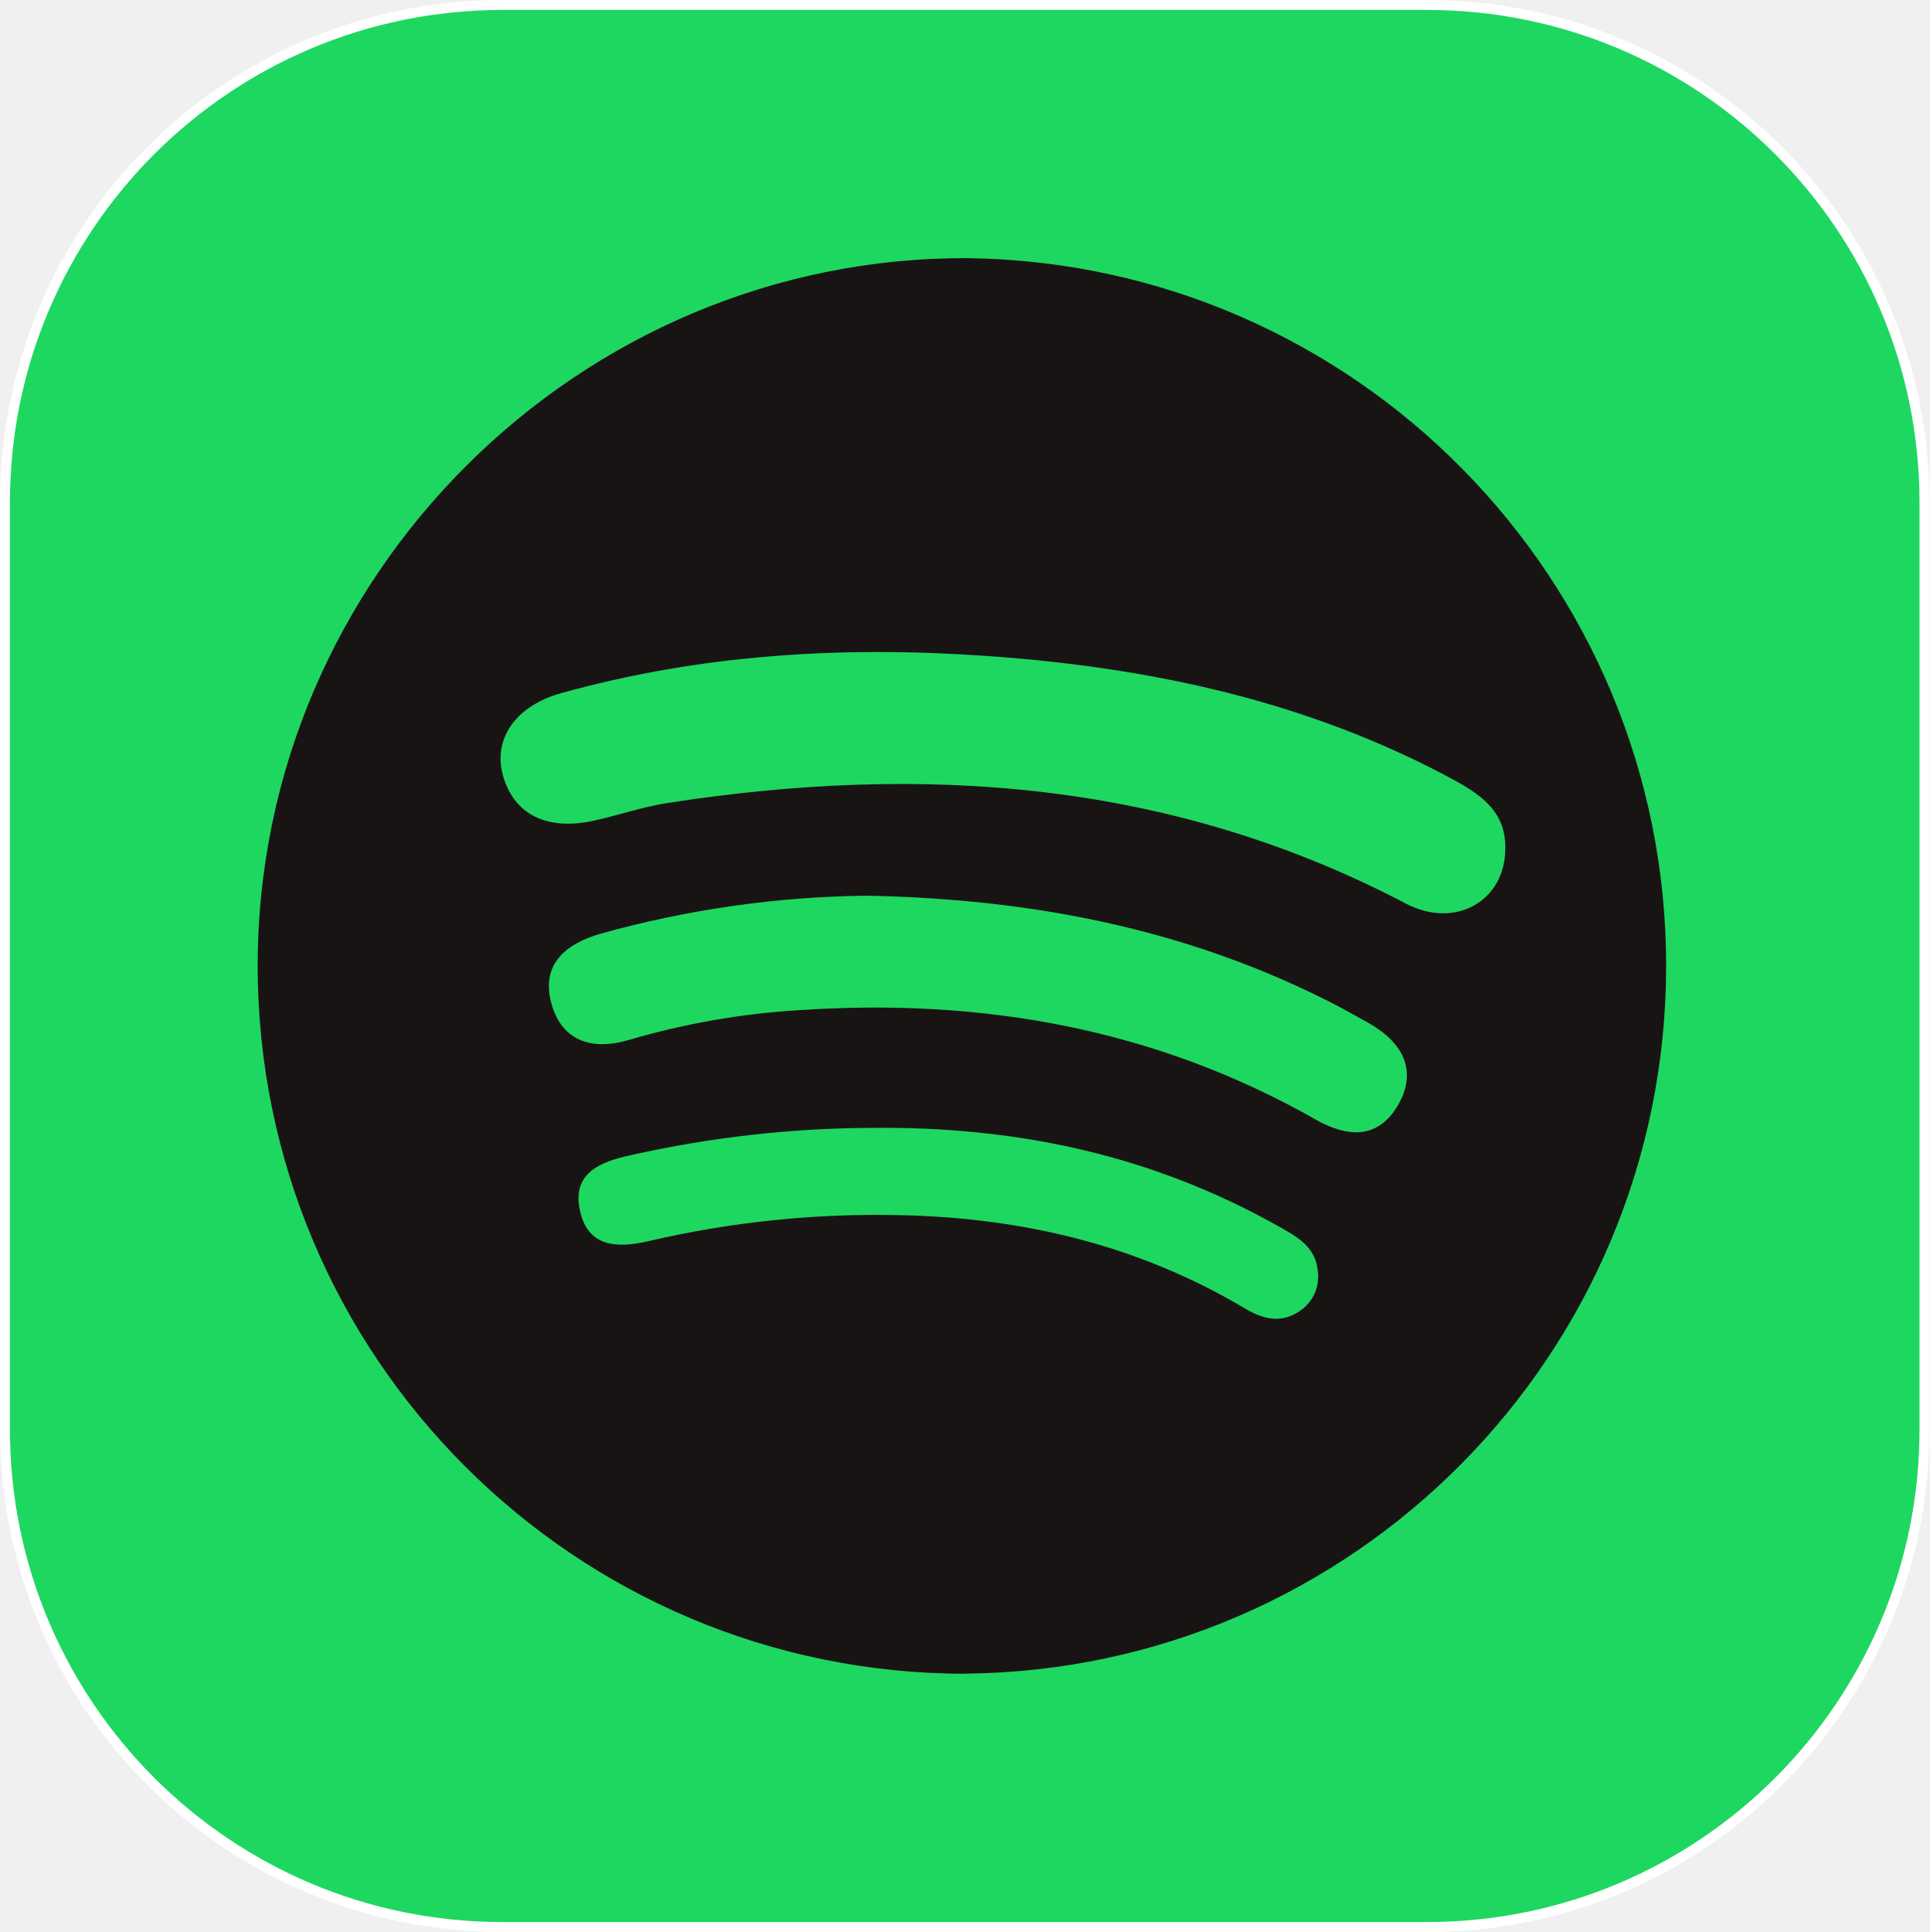
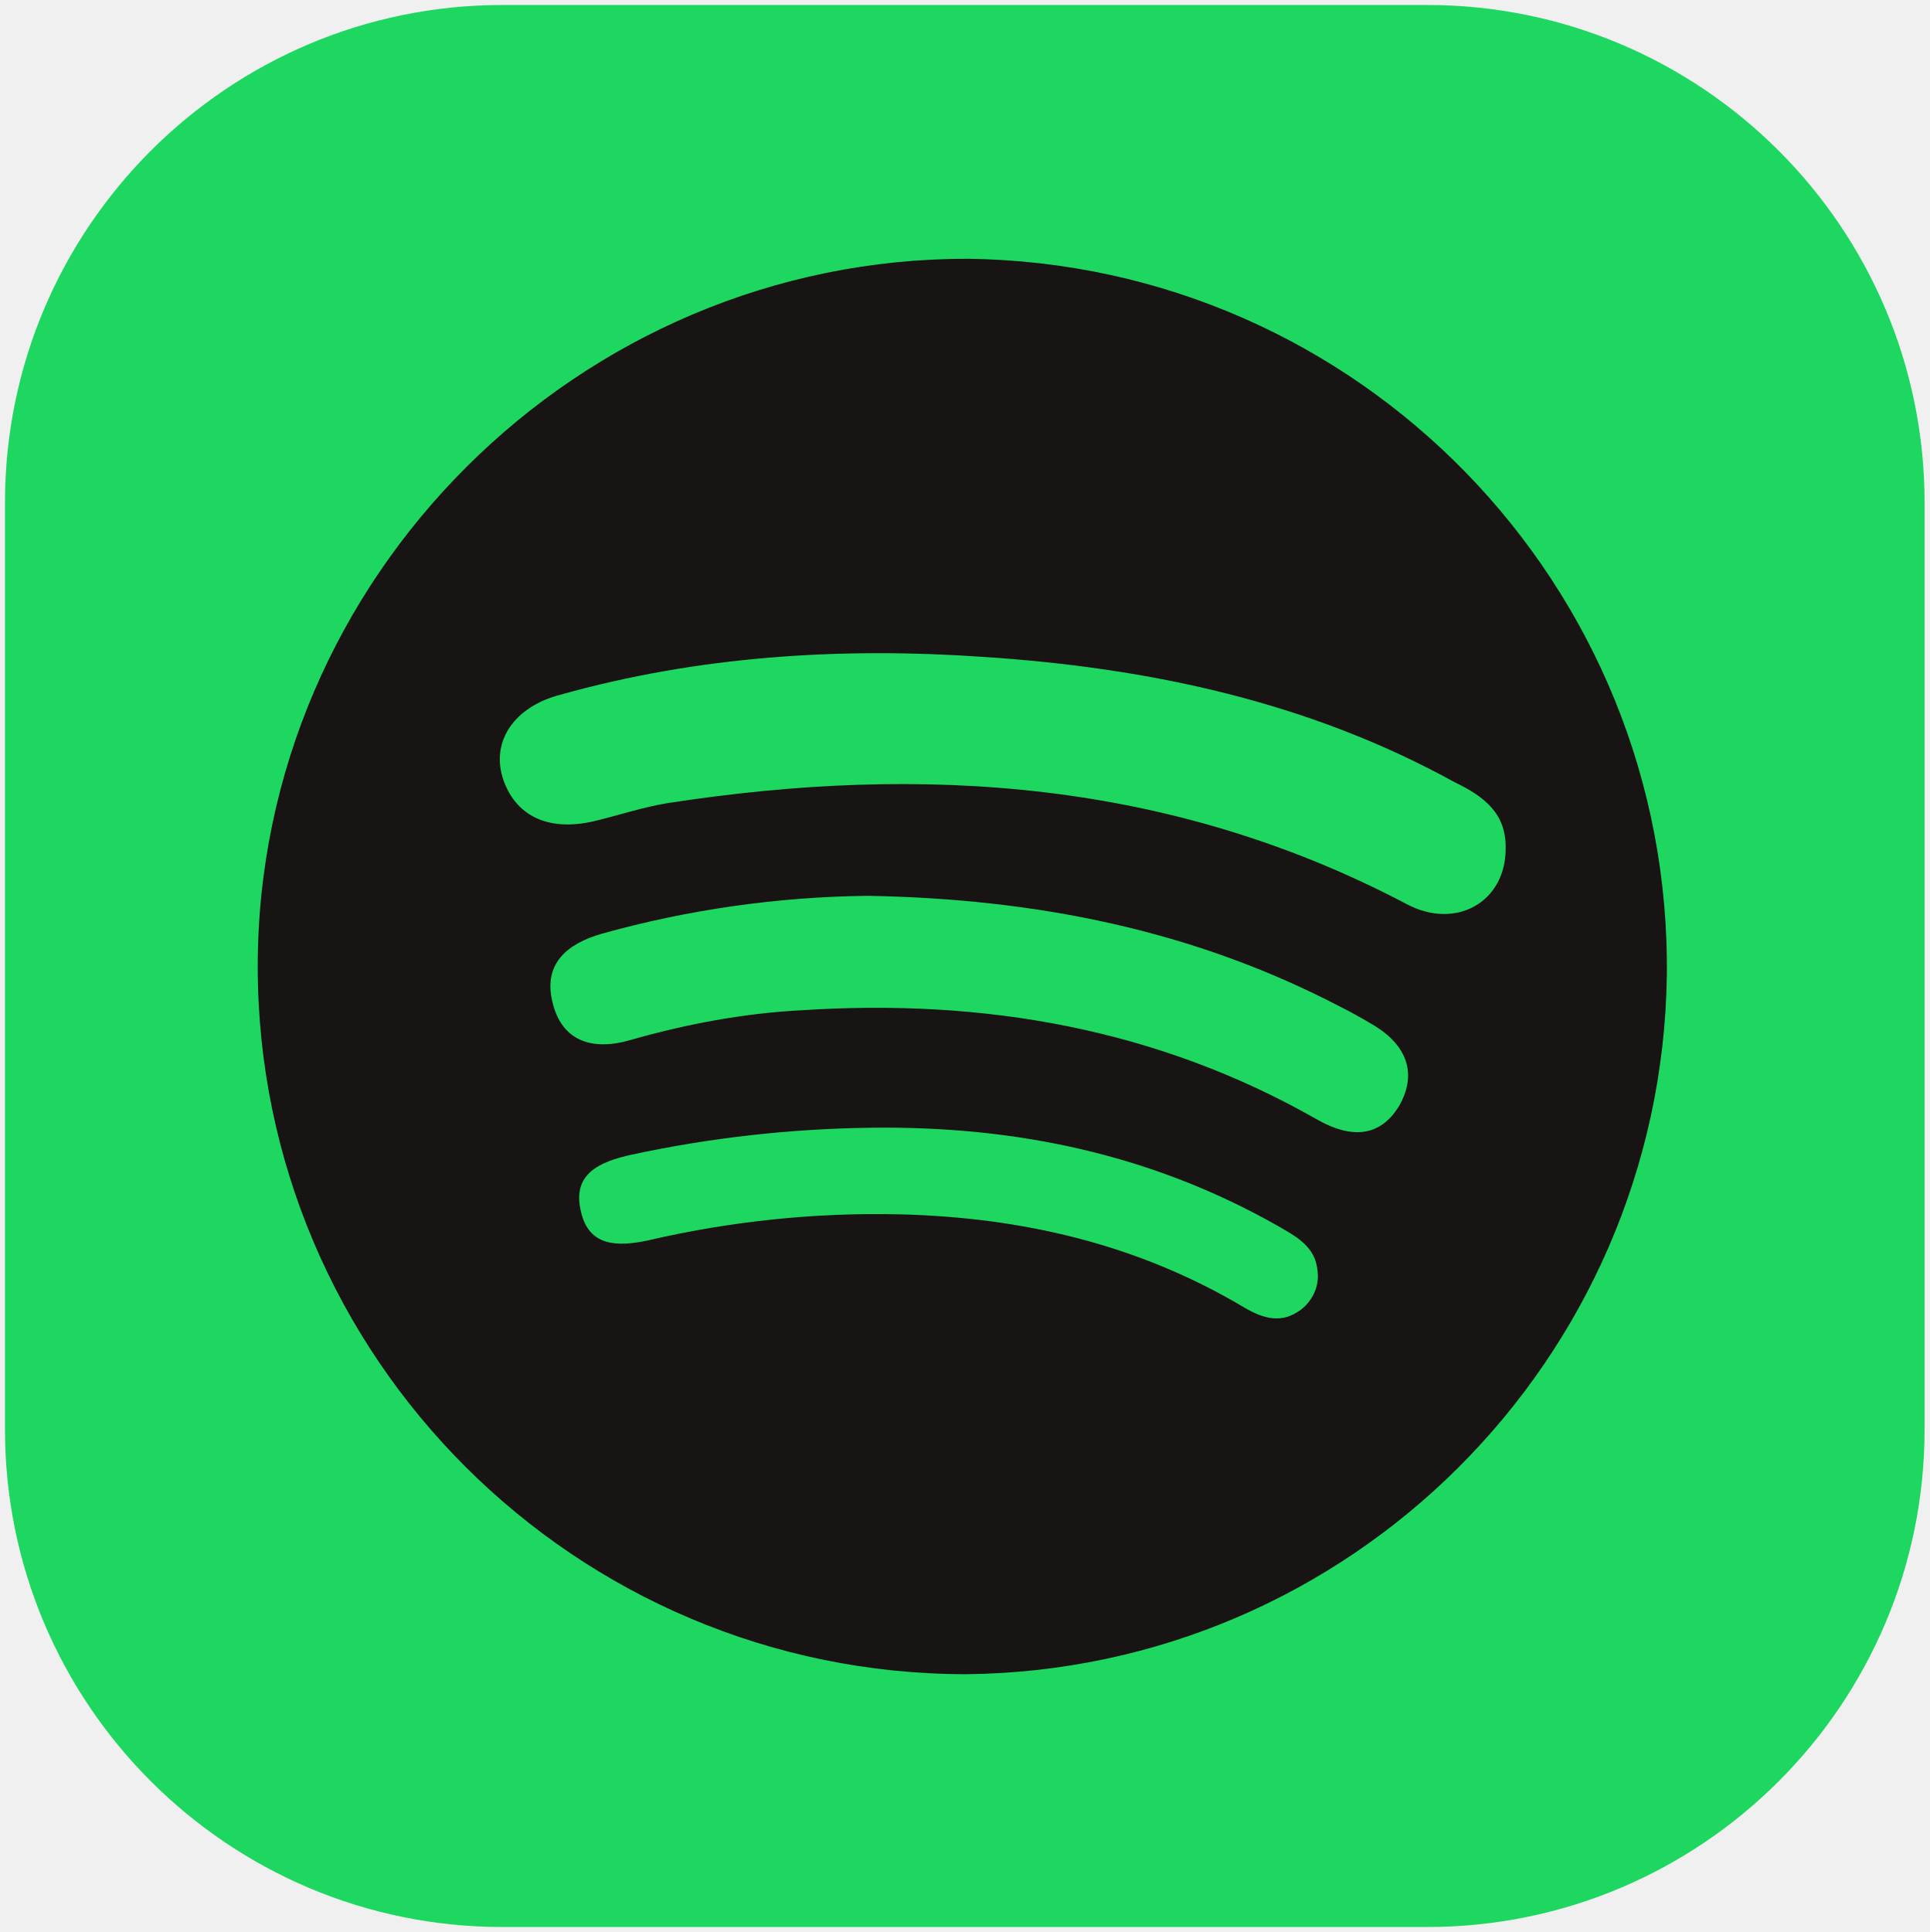
- <svg xmlns="http://www.w3.org/2000/svg" viewBox="0 0 193.92 194.13">
-   <defs>
-     <style>.cls-1,.cls-3{fill:#1ed760;}.cls-1{stroke:#fff;stroke-miterlimit:10;}.cls-2{fill:#191414;}.cls-4{fill:none;}</style>
-   </defs>
-   <g id="Calque_2" data-name="Calque 2">
-     <g id="Calque_1-2" data-name="Calque 1">
-       <rect class="cls-1" x="0.5" y="0.5" width="192.92" height="193.13" rx="50" ry="50" />
-       <path class="cls-2" d="M97.05,168.18A71.15,71.15,0,0,1,25.9,97c0-39.13,32.31-71.24,71.39-71.06a71.12,71.12,0,0,1-.24,142.23Z" />
-       <path class="cls-3" d="M151.29,85.26c0,5.25-5,8.15-10,5.53C117.74,78.44,92.77,76.69,67,80.7c-2.45.39-4.83,1.21-7.26,1.75C55,83.51,51.7,81.87,50.57,78c-1.07-3.7,1.21-7.07,5.83-8.35C70.35,65.76,84.62,64.9,99,65.9c16.55,1.14,32.57,4.54,47.33,12.58C149.06,80,151.36,81.72,151.29,85.26Z" />
-       <path class="cls-3" d="M87.16,90c17.12.34,32.78,3.53,47.38,11.13,1,.54,2.05,1.12,3.06,1.69,3.38,1.93,4.94,4.77,2.87,8.29-2,3.35-5,3.21-8.23,1.39-16.12-9.17-33.56-12.23-51.89-11a77,77,0,0,0-17.16,3c-3.77,1.12-6.87.06-7.83-3.9-.92-3.78,1.54-5.78,5-6.78A103.82,103.82,0,0,1,87.16,90Z" />
-       <path class="cls-3" d="M87.53,113.33c14.9-.17,28.36,2.83,40.84,9.82,1.88,1.06,3.88,2.06,4.08,4.62a4.11,4.11,0,0,1-1.73,3.9c-1.89,1.35-3.73.92-5.59-.19-10.69-6.37-22.38-9.13-34.71-9.38a101.1,101.1,0,0,0-25.24,2.61c-3.15.74-6,.58-6.84-2.85-1-3.94,1.93-5.13,5.12-5.8A112.34,112.34,0,0,1,87.53,113.33Z" />
-       <path class="cls-4" d="M169.71,25.85H25.21V170.51h144.5Z" />
+ <svg xmlns="http://www.w3.org/2000/svg" version="1.1" id="Calque_1" x="0px" y="0px" viewBox="0 0 193.9 194.1" style="enable-background:new 0 0 193.9 194.1;" xml:space="preserve">
+   <style type="text/css">
+ 	.st0{fill:#1ED760;}
+ 	.st1{fill:#191414;}
+ 	.st2{fill:none;}
+ </style>
+   <g id="Calque_2_1_">
+     <g id="Calque_1-2">
+       <path class="st0" d="M50.5,0.5h92.9c27.6,0,50,22.4,50,50v93.1c0,27.6-22.4,50-50,50H50.5c-27.6,0-50-22.4-50-50V50.5    C0.5,22.9,22.9,0.5,50.5,0.5z" />
+       <path class="st1" d="M97.1,168.2c-39.3,0-71.2-31.9-71.2-71.1c0,0,0,0,0,0c0-39.1,32.3-71.2,71.4-71.1    c39.3,0.5,70.7,32.8,70.2,72.1C166.9,136.6,135.7,167.8,97.1,168.2L97.1,168.2z" />
+       <path class="st0" d="M151.3,85.3c0,5.3-5,8.2-10,5.5C117.7,78.4,92.8,76.7,67,80.7c-2.4,0.4-4.8,1.2-7.3,1.8    c-4.7,1.1-8-0.6-9.2-4.4c-1.1-3.7,1.2-7.1,5.8-8.3c13.9-3.9,28.2-4.8,42.6-3.8c16.6,1.1,32.6,4.5,47.3,12.6    C149.1,80,151.4,81.7,151.3,85.3z" />
+       <path class="st0" d="M87.2,90c17.1,0.3,32.8,3.5,47.4,11.1c1,0.5,2.1,1.1,3.1,1.7c3.4,1.9,4.9,4.8,2.9,8.3c-2,3.3-5,3.2-8.2,1.4    c-16.1-9.2-33.6-12.2-51.9-11c-5.8,0.3-11.6,1.4-17.2,3c-3.8,1.1-6.9,0.1-7.8-3.9c-0.9-3.8,1.5-5.8,5-6.8    C69.1,91.4,78.1,90.1,87.2,90z" />
+       <path class="st0" d="M87.5,113.3c14.9-0.2,28.4,2.8,40.8,9.8c1.9,1.1,3.9,2.1,4.1,4.6c0.2,1.5-0.5,3-1.7,3.9    c-1.9,1.4-3.7,0.9-5.6-0.2c-10.7-6.4-22.4-9.1-34.7-9.4c-8.5-0.2-17,0.7-25.2,2.6c-3.2,0.7-6,0.6-6.8-2.8c-1-3.9,1.9-5.1,5.1-5.8    C71.4,114.3,79.4,113.4,87.5,113.3z" />
+       <path class="st2" d="M169.7,25.9H25.2v144.7h144.5L169.7,25.9z" />
    </g>
  </g>
</svg>
